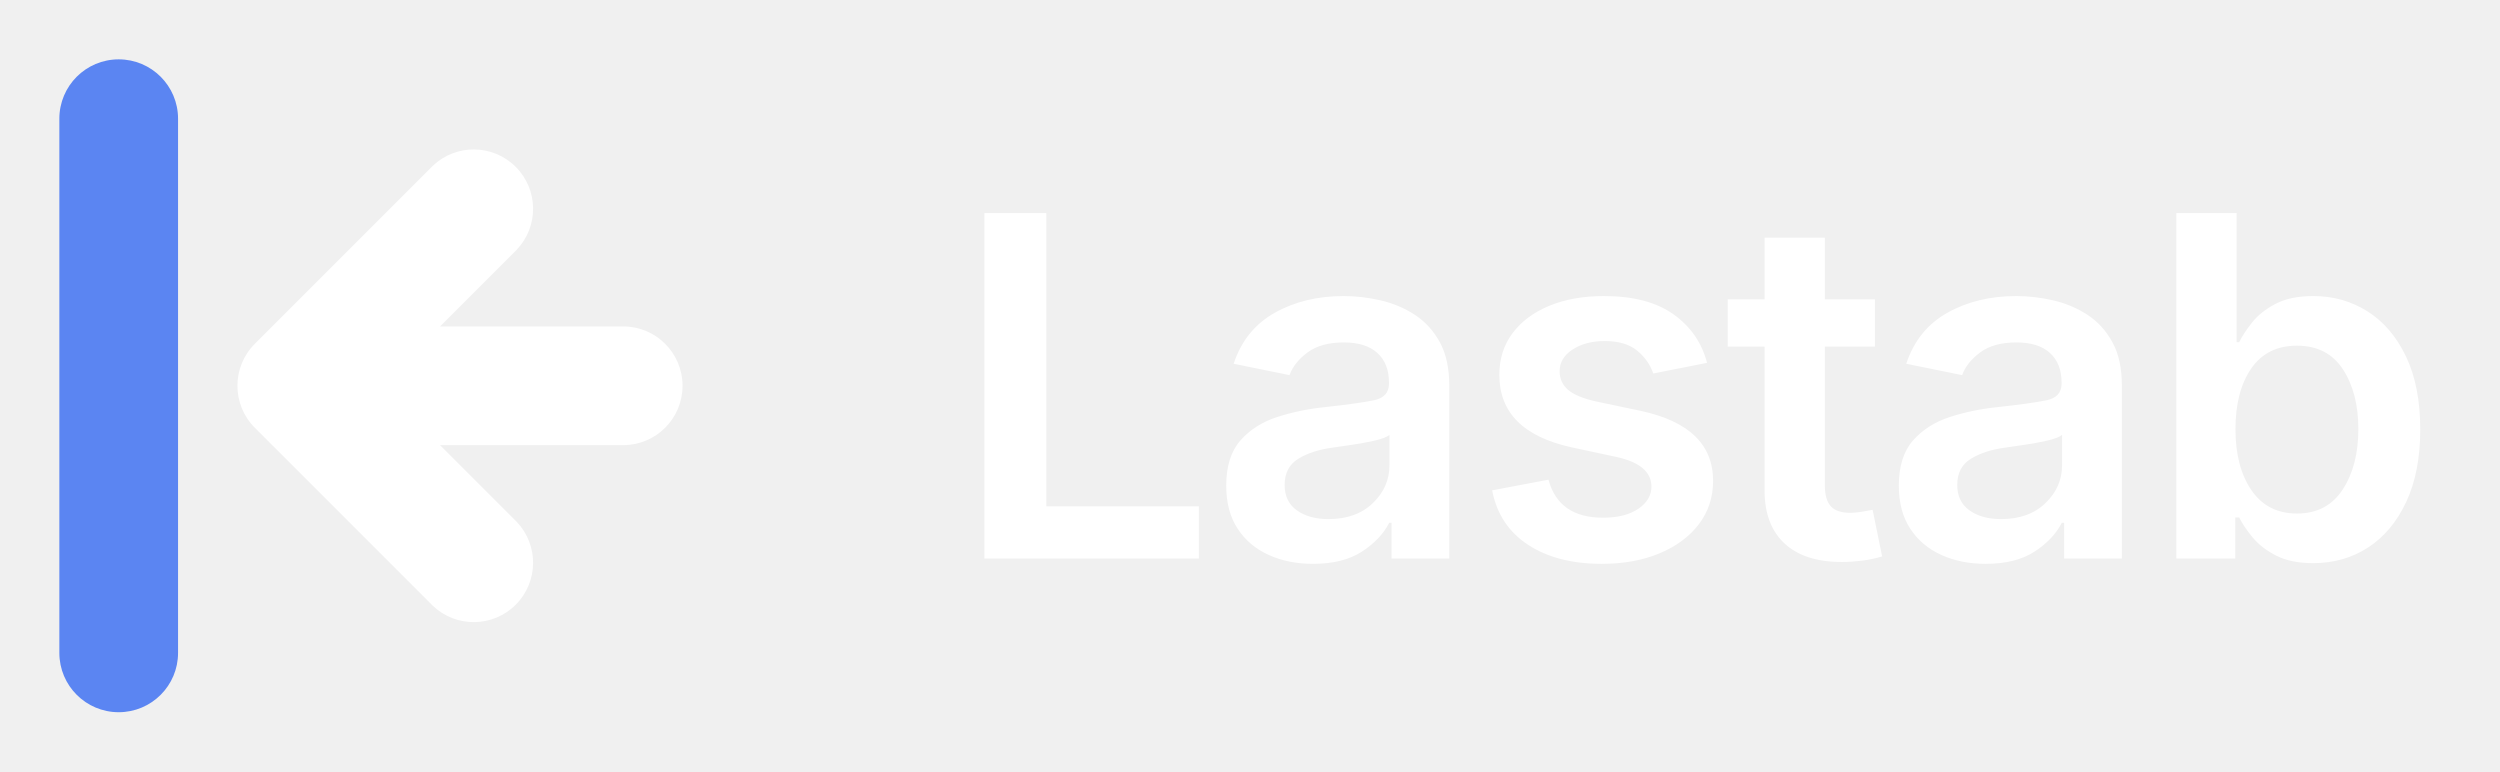
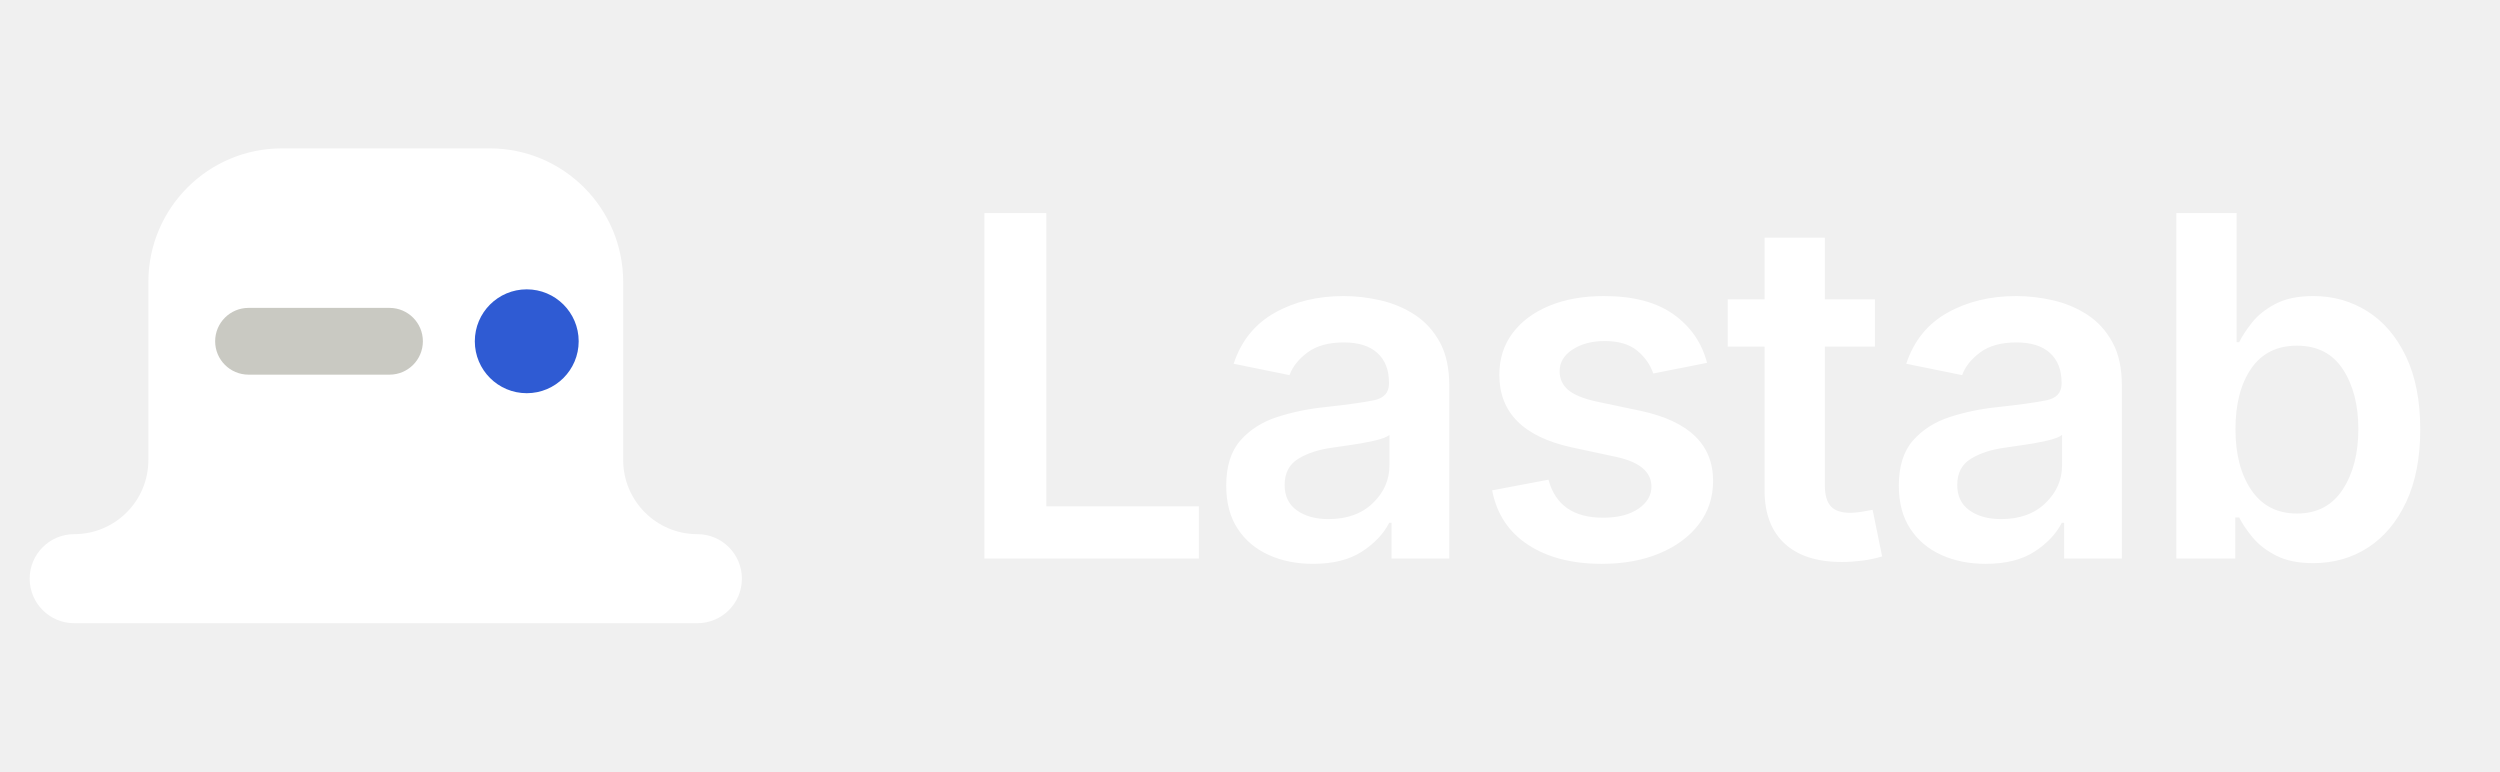
<svg xmlns="http://www.w3.org/2000/svg" viewBox="24 24 673.95 208" width="673.95" height="208" role="img">
  <g id="symbol">
-     <path fill="#5B85F2" d="M40 56 A16 16 0 0 1 72 56 V200 A16 16 0 0 1 40 200 Z" />
-     <path fill="#FFFFFF" d="M142.63 112 H192 A16 16 0 0 1 192 144 H142.63 L163.31 164.69 A16 16 0 0 1 140.69 187.31 L92.69 139.31 A16 16 0 0 1 92.69 116.69 L140.69 68.69 A16 16 0 0 1 163.31 91.31 Z" />
+     <path fill="#FFFFFF" d="M44 168 H44 A20 20 0 0 0 64 148 V100 A36 36 0 0 1 100 64 H156 A36 36 0 0 1 192 100 V148 A20 20 0 0 0 212 168 H212 A12 12 0 0 1 212 192 H44 A12 12 0 0 1 44 168 Z" />
+     <path fill="#C9C9C2" d="M91 107 H129 A9 9 0 0 1 129 125 H91 A9 9 0 0 1 91 107 Z" />
+     <path fill="#2F5BD3" d="M152 116 A14 14 0 1 0 180 116 A14 14 0 1 0 152 116 Z" />
  </g>
  <path id="wordmark" fill="#FFFFFF" d="M289.375 174.562V81.438H306.062V160.5H347.188V174.562Z M377.94 176.0Q371.315 176.0 366.002 173.594Q360.69 171.188 357.627 166.5Q354.565 161.812 354.565 154.938Q354.565 147.062 358.409 142.719Q362.252 138.375 368.346 136.406Q374.44 134.438 381.19 133.75Q390.315 132.75 394.377 131.906Q398.44 131.062 398.44 127.438V127.125Q398.44 122.0 395.315 119.156Q392.19 116.312 386.252 116.312Q380.127 116.312 376.502 119.0Q372.877 121.688 371.627 125.125L356.565 122.062Q359.627 112.812 367.659 108.312Q375.69 103.812 386.19 103.812Q391.127 103.812 396.159 104.969Q401.19 106.125 405.377 108.844Q409.565 111.562 412.127 116.219Q414.69 120.875 414.69 127.875V174.562H399.127V164.938H398.502Q396.19 169.438 391.127 172.719Q386.065 176.0 377.94 176.0ZM382.127 163.938Q389.627 163.938 394.096 159.625Q398.565 155.312 398.565 149.5V141.25Q397.44 142.125 394.565 142.781Q391.69 143.438 388.471 143.906Q385.252 144.375 383.127 144.688Q377.627 145.438 373.971 147.688Q370.315 149.938 370.315 154.75Q370.315 159.25 373.627 161.594Q376.94 163.938 382.127 163.938Z M455.817 176.0Q443.755 176.0 435.911 170.844Q428.067 165.688 426.255 156.188L441.442 153.312Q444.192 163.562 456.13 163.562Q462.13 163.562 465.661 161.156Q469.192 158.75 469.192 155.188Q469.192 149.25 459.755 147.188L447.817 144.625Q428.192 140.375 428.192 125.062Q428.192 118.562 431.755 113.812Q435.317 109.062 441.661 106.438Q448.005 103.812 456.38 103.812Q468.255 103.812 475.161 108.75Q482.067 113.688 484.192 121.812L469.692 124.688Q468.442 121.062 465.317 118.5Q462.192 115.938 456.567 115.938Q451.442 115.938 447.942 118.219Q444.442 120.5 444.442 124.062Q444.442 127.125 446.724 129.094Q449.005 131.062 454.38 132.25L466.255 134.75Q485.817 138.938 485.817 153.625Q485.817 160.25 482.005 165.281Q478.192 170.312 471.411 173.156Q464.63 176.0 455.817 176.0Z M529.445 104.688V117.438H515.945V154.875Q515.945 158.688 517.539 160.469Q519.132 162.25 522.882 162.25Q524.007 162.25 525.82 161.969Q527.632 161.688 528.82 161.438L531.382 174.0Q528.695 174.812 525.882 175.156Q523.07 175.5 520.507 175.5Q510.445 175.5 505.07 170.5Q499.695 165.5 499.695 156.25V117.438H489.757V104.688H499.695V88.062H515.945V104.688Z M559.26 176.0Q552.635 176.0 547.322 173.594Q542.01 171.188 538.947 166.5Q535.885 161.812 535.885 154.938Q535.885 147.062 539.729 142.719Q543.572 138.375 549.666 136.406Q555.76 134.438 562.51 133.75Q571.635 132.75 575.697 131.906Q579.76 131.062 579.76 127.438V127.125Q579.76 122.0 576.635 119.156Q573.51 116.312 567.572 116.312Q561.447 116.312 557.822 119.0Q554.197 121.688 552.947 125.125L537.885 122.062Q540.947 112.812 548.979 108.312Q557.01 103.812 567.51 103.812Q572.447 103.812 577.479 104.969Q582.51 106.125 586.697 108.844Q590.885 111.562 593.447 116.219Q596.01 120.875 596.01 127.875V174.562H580.447V164.938H579.822Q577.51 169.438 572.447 172.719Q567.385 176.0 559.26 176.0ZM563.447 163.938Q570.947 163.938 575.416 159.625Q579.885 155.312 579.885 149.5V141.25Q578.76 142.125 575.885 142.781Q573.01 143.438 569.791 143.906Q566.572 144.375 564.447 144.688Q558.947 145.438 555.291 147.688Q551.635 149.938 551.635 154.75Q551.635 159.25 554.947 161.594Q558.26 163.938 563.447 163.938Z M647.575 175.812Q641.575 175.812 637.606 173.781Q633.638 171.75 631.263 168.875Q628.888 166.0 627.638 163.5H626.575V174.562H610.7V81.438H626.95V116.25H627.638Q628.825 113.812 631.138 110.906Q633.45 108.0 637.45 105.906Q641.45 103.812 647.638 103.812Q655.7 103.812 662.231 107.938Q668.763 112.062 672.606 120.094Q676.45 128.125 676.45 139.75Q676.45 151.25 672.669 159.312Q668.888 167.375 662.388 171.594Q655.888 175.812 647.575 175.812ZM643.2 162.438Q651.325 162.438 655.544 155.969Q659.763 149.5 659.763 139.688Q659.763 129.938 655.606 123.562Q651.45 117.188 643.2 117.188Q635.138 117.188 630.888 123.344Q626.638 129.5 626.638 139.688Q626.638 149.875 630.95 156.156Q635.263 162.438 643.2 162.438Z" />
</svg>
